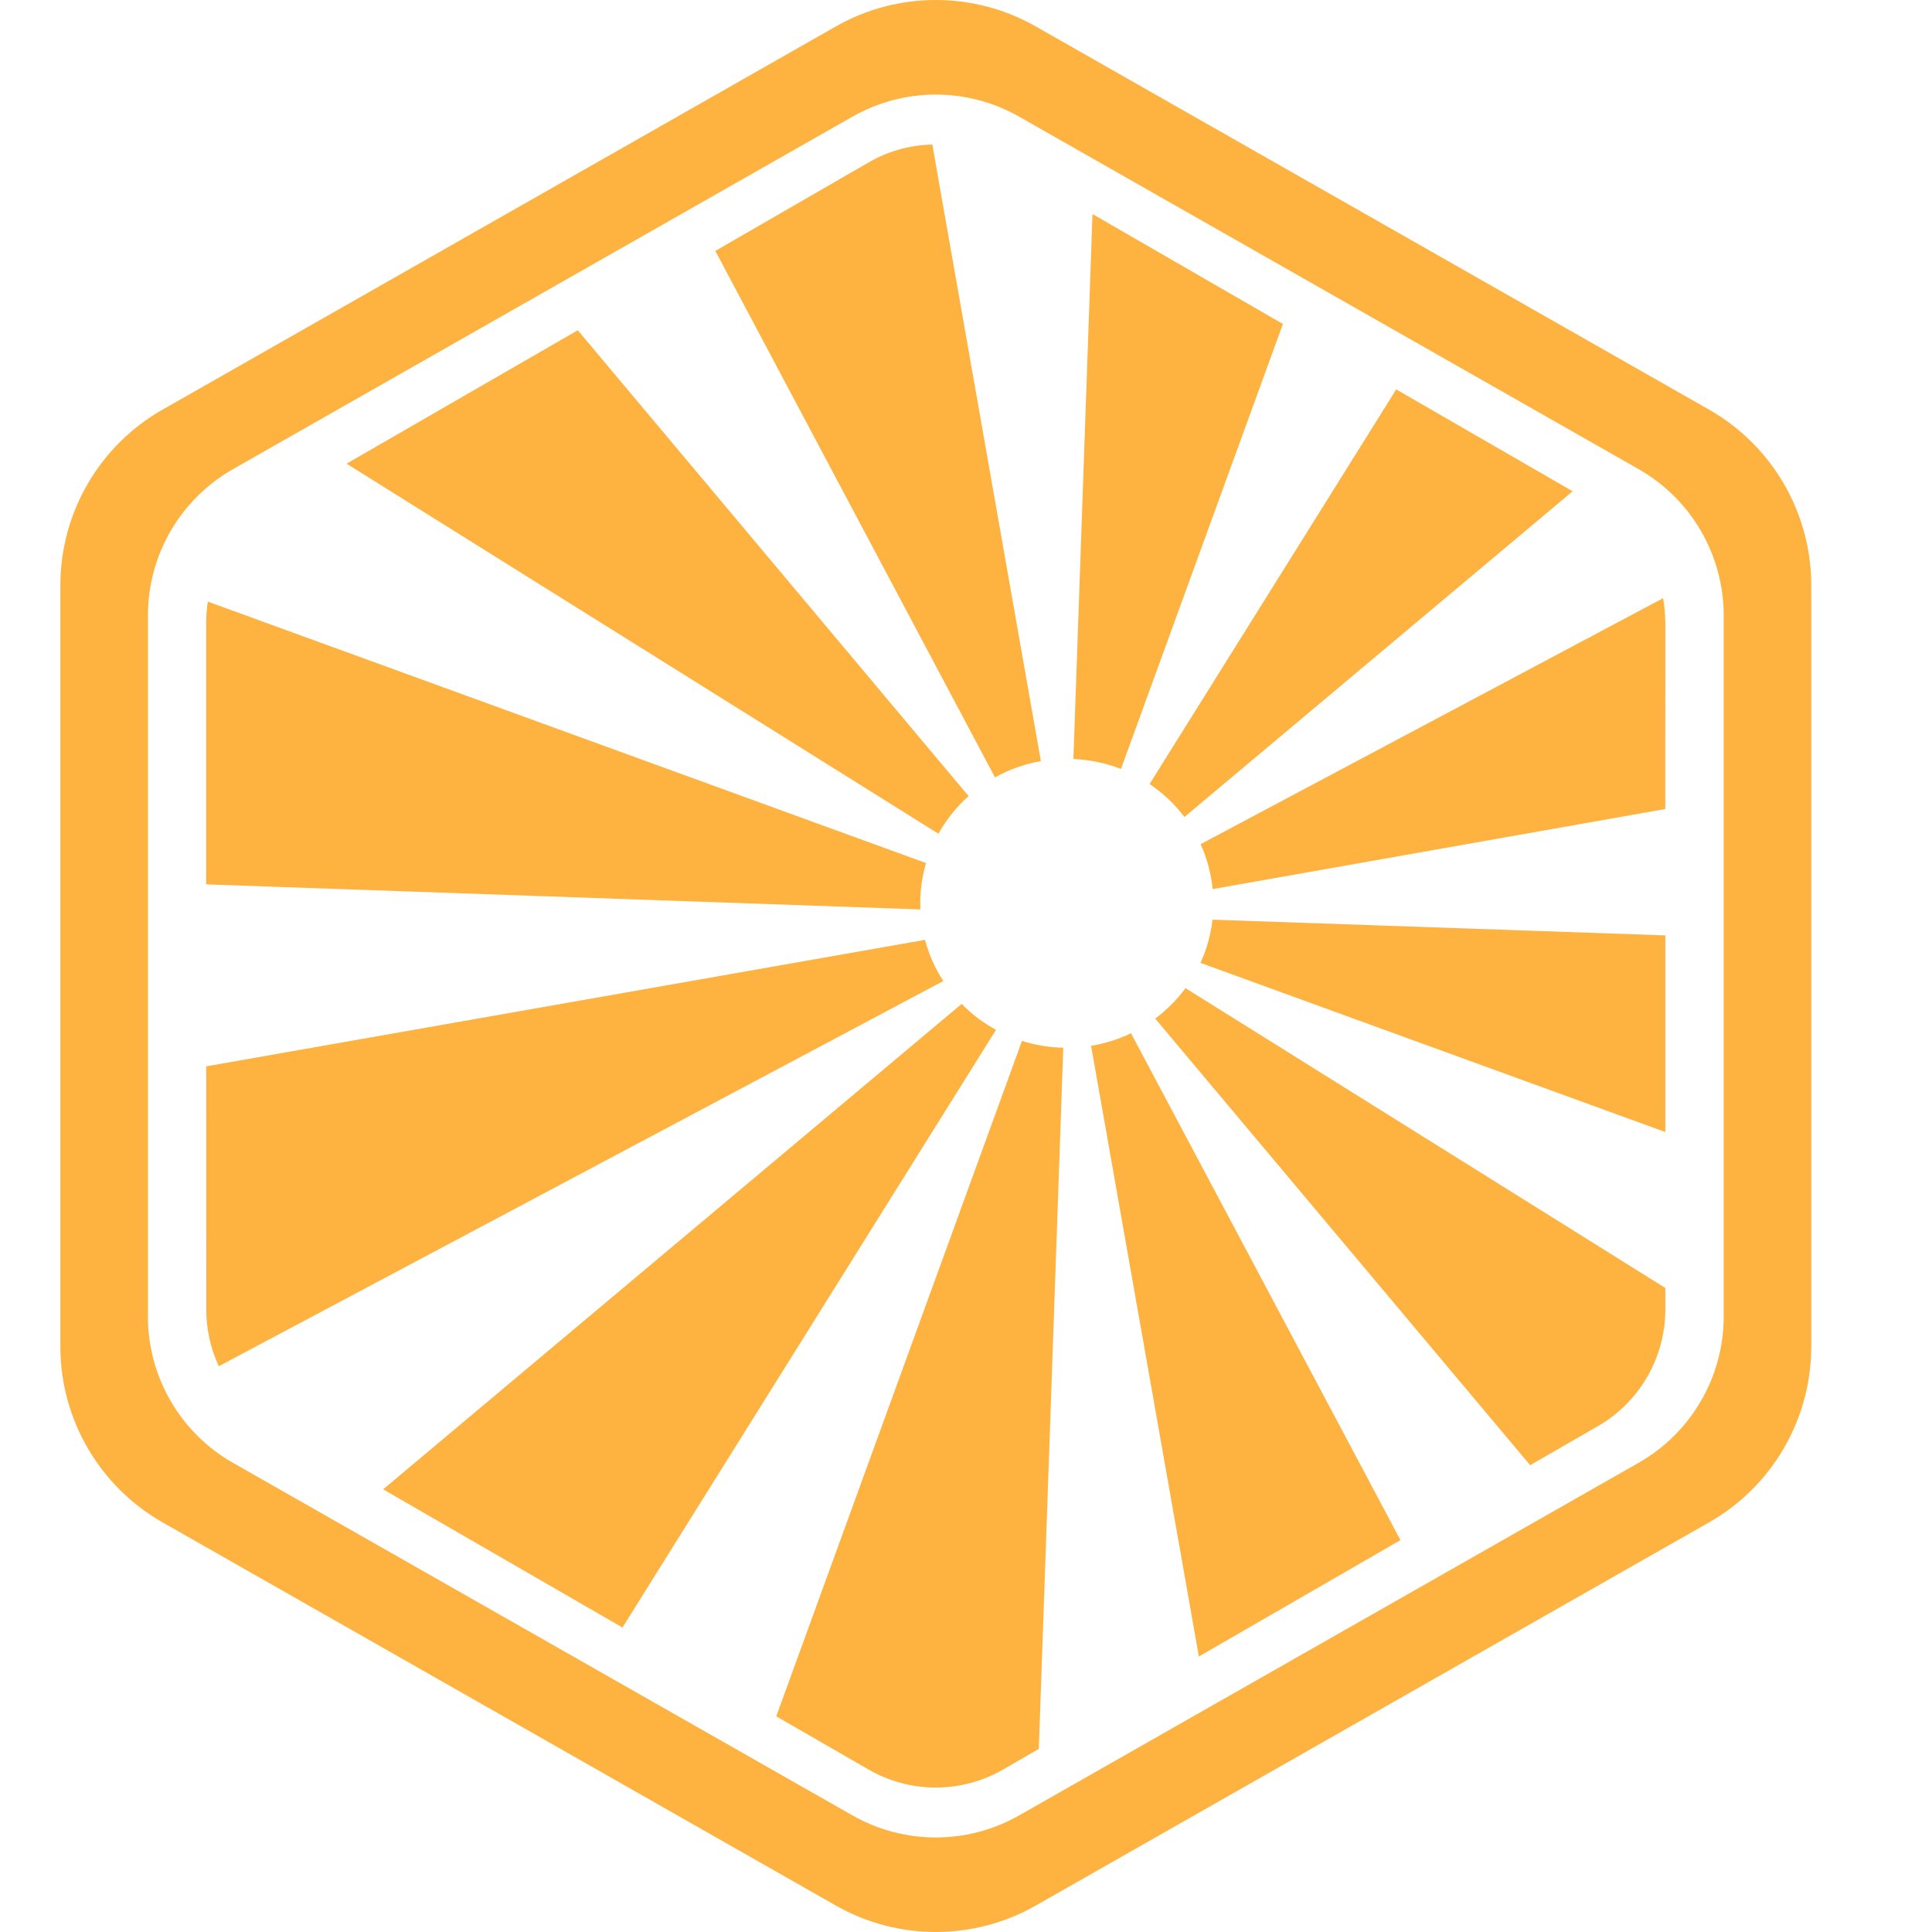
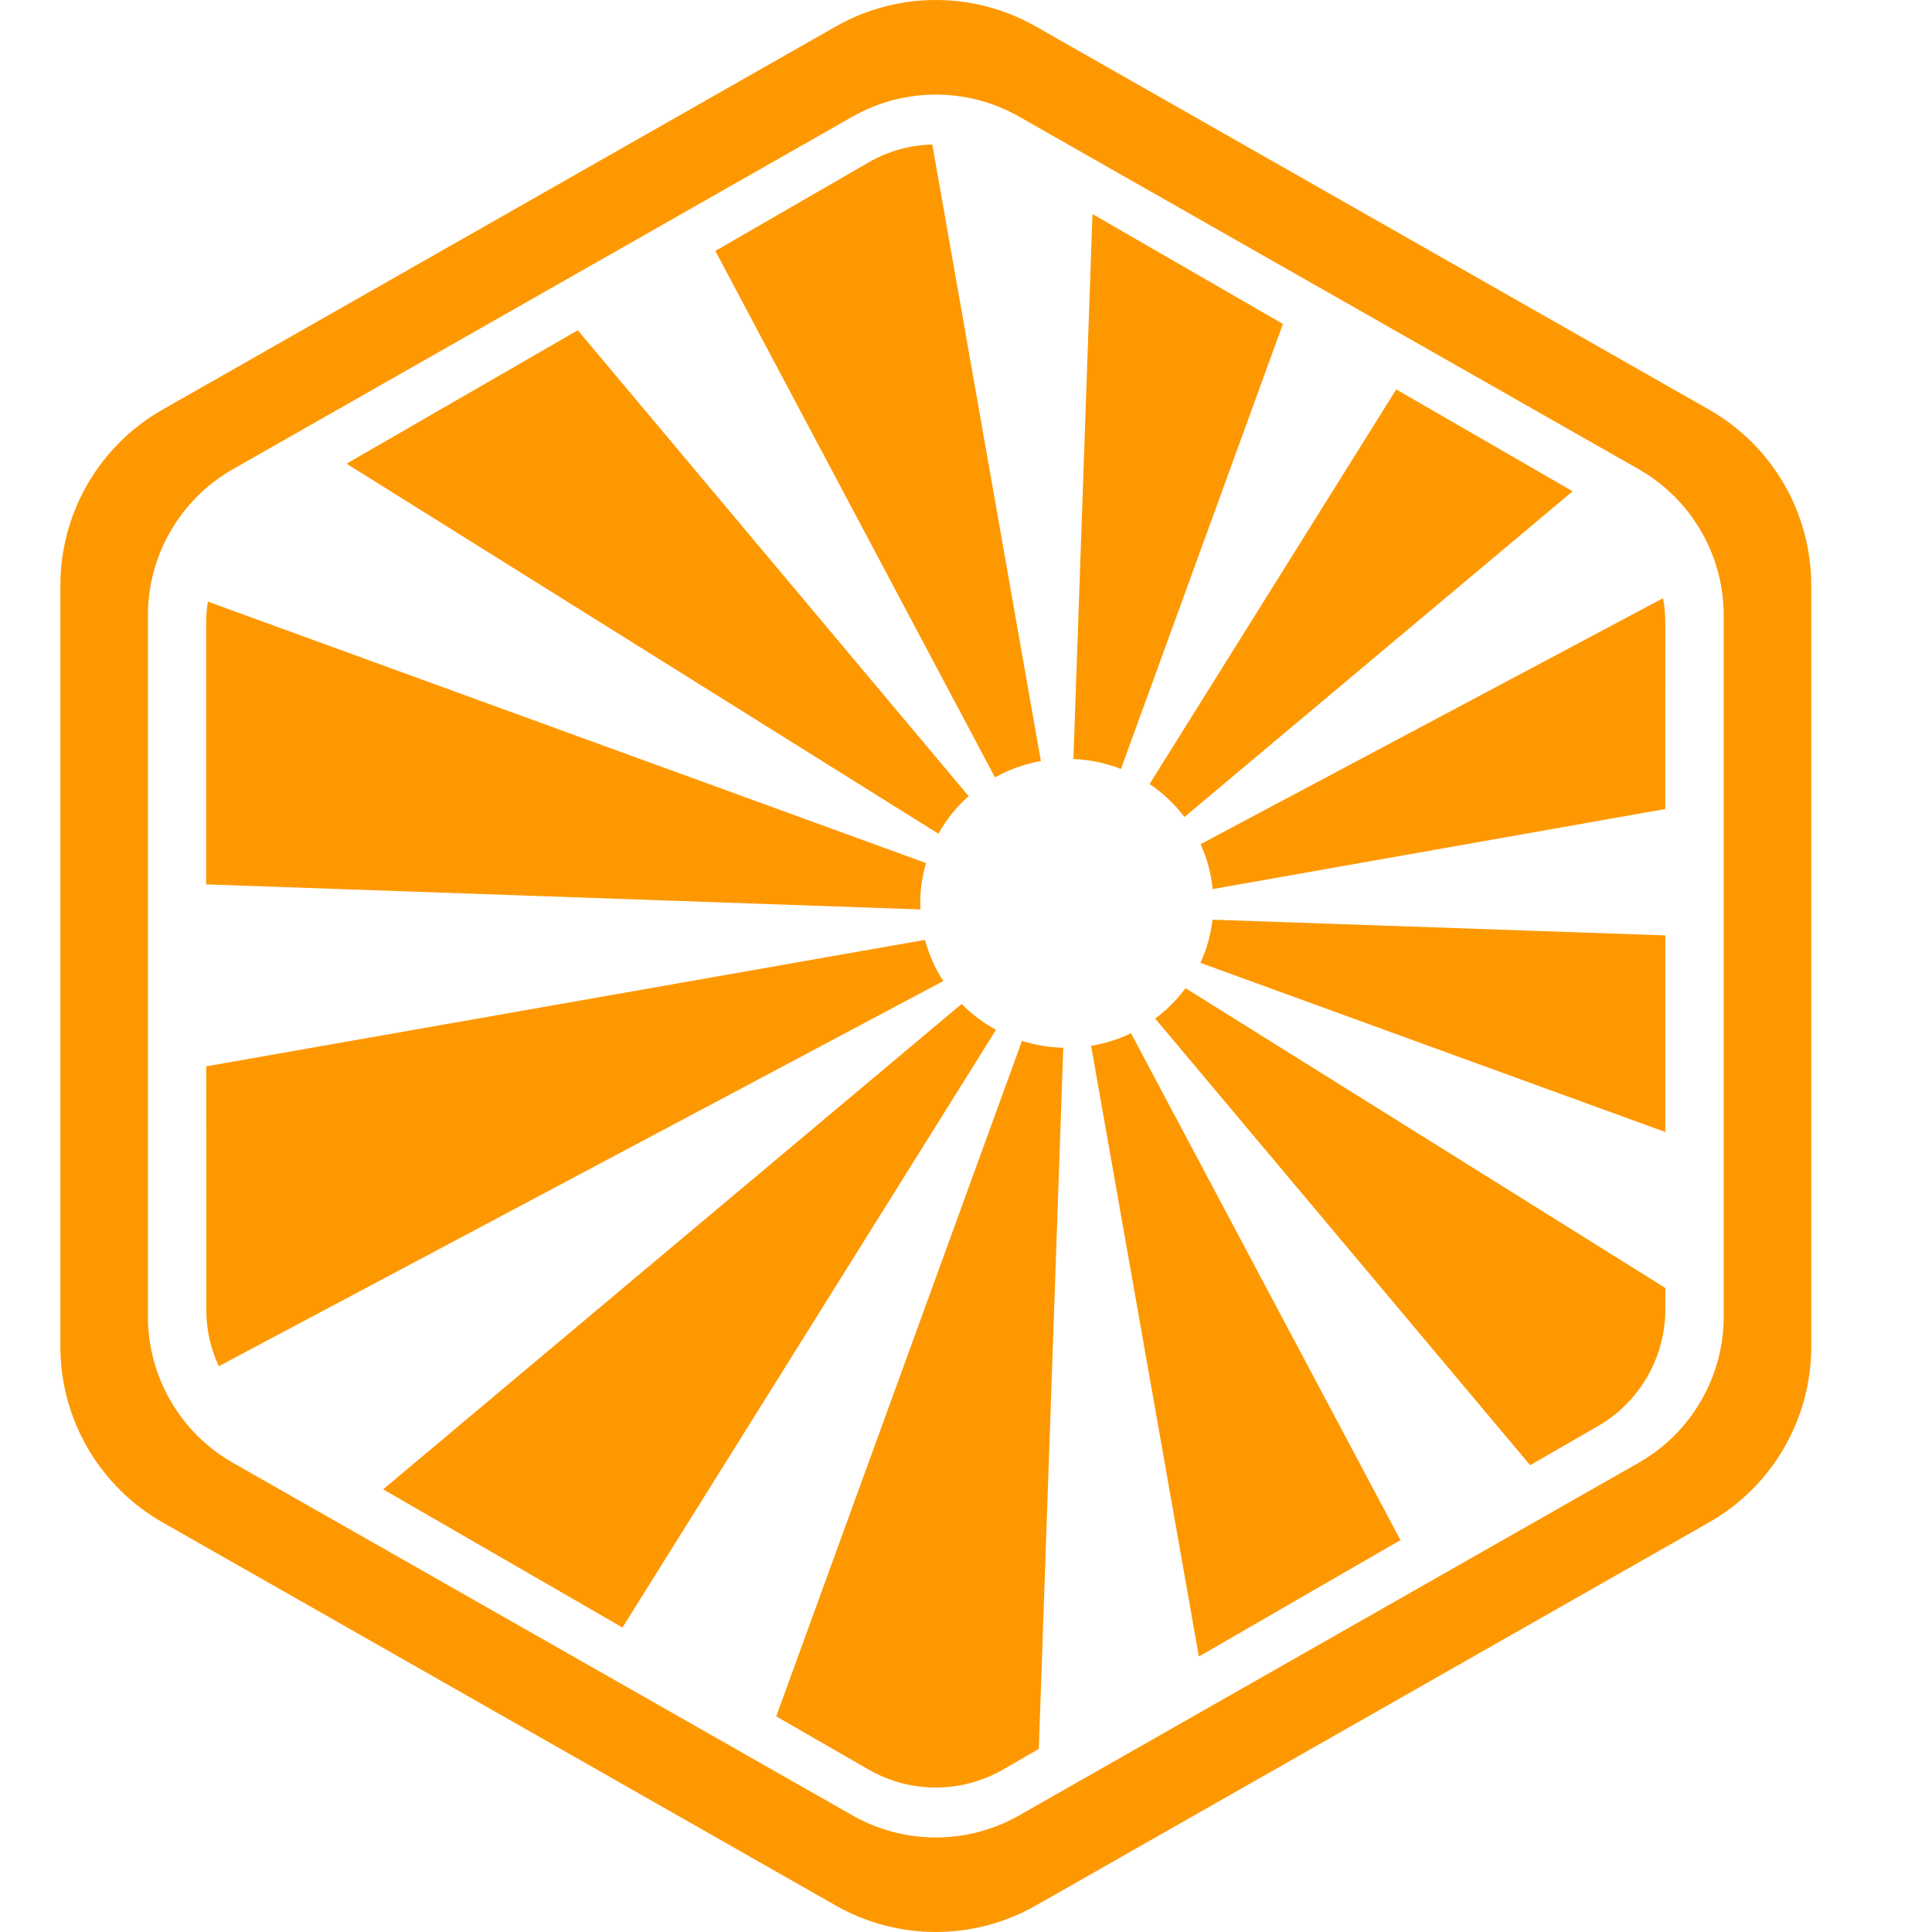
- <svg xmlns="http://www.w3.org/2000/svg" width="32" height="32">
-   <defs>
-     <path id="a" d="M0 0h32v32H0z" />
-   </defs>
-   <path fill="#fe9800" fill-rule="evenodd" d="m17.156.438 11.152 6.347A3.35 3.35 0 0 1 30 9.695v12.61a3.35 3.35 0 0 1-1.692 2.91l-11.152 6.347a3.35 3.35 0 0 1-3.312 0L2.692 25.215A3.35 3.35 0 0 1 1 22.305V9.695c0-1.204.646-2.315 1.692-2.91L13.844.438a3.35 3.35 0 0 1 3.312 0m-.276 1.494a2.79 2.79 0 0 0-2.76 0L3.86 7.77a2.79 2.79 0 0 0-1.41 2.426v11.608a2.79 2.79 0 0 0 1.41 2.426l10.26 5.839a2.79 2.79 0 0 0 2.76 0l10.26-5.84a2.79 2.79 0 0 0 1.41-2.425V10.196a2.79 2.79 0 0 0-1.41-2.426Zm.731 15.422-.405 11.613-.59.341a2.23 2.23 0 0 1-2.232 0l-1.527-.88 4.07-11.187q.326.103.684.113m1.122-.24 4.463 8.395-3.339 1.928-1.785-10.115q.35-.058.661-.208m-2.236-.057-6.187 9.9-3.964-2.289 9.582-8.04q.25.255.569.429m3.139-.69 7.947 4.966v.355c0 .797-.425 1.534-1.116 1.933l-1.123.647-6.21-7.397q.288-.215.502-.504m-4.012-.118-12 6.38a2.2 2.2 0 0 1-.207-.941l-.001-4.026 11.905-2.095q.099.369.303.682m4.46-1.016 7.499.26v3.257l-7.7-2.802q.155-.334.2-.715M3.443 9.965l11.895 4.33a2.4 2.4 0 0 0-.096.625l.002.143-11.829-.415v-4.335q0-.177.028-.348m24.14.348-.001 3.087-7.496 1.326a2.4 2.4 0 0 0-.2-.744l7.66-4.074q.036.199.036.405M9.57 5.47l6.473 7.716c-.2.178-.37.389-.5.623L5.74 7.68zm13.556.98 2.922 1.687-6.43 5.395a2.4 2.4 0 0 0-.577-.546zm-7.684-4.056 1.798 10.212c-.271.048-.527.14-.76.27l-4.632-8.72 2.536-1.464a2.2 2.2 0 0 1 1.058-.298m2.653 1.151 3.154 1.821-2.682 7.37a2.5 2.5 0 0 0-.788-.165z" opacity=".75" />
+ <svg xmlns="http://www.w3.org/2000/svg" width="32" height="32" viewBox="0 0 32 32">
+   <path fill="#fe9800" fill-rule="evenodd" d="m17.156.438 11.152 6.347a3.35 3.35 0 0 1 1.692 2.91v12.61a3.35 3.35 0 0 1 -1.692 2.91l-11.152 6.347a3.35 3.35 0 0 1 -3.312 0l-11.152-6.347a3.35 3.35 0 0 1 -1.692-2.91v-12.61c0-1.204.646-2.315 1.692-2.91l11.152-6.347a3.35 3.35 0 0 1 3.312 0m-.276 1.494a2.79 2.79 0 0 0 -2.76 0l-10.26 5.838a2.79 2.79 0 0 0 -1.41 2.426v11.608a2.79 2.79 0 0 0 1.41 2.426l10.26 5.839a2.79 2.79 0 0 0 2.76 0l10.26-5.84a2.79 2.79 0 0 0 1.41-2.425v-11.608a2.79 2.79 0 0 0 -1.41-2.426zm.731 15.422-.405 11.613-.59.341a2.23 2.23 0 0 1 -2.232 0l-1.527-.88 4.07-11.187q.326.103.684.113m1.122-.24 4.463 8.395-3.339 1.928-1.785-10.115q.35-.058.661-.208m-2.236-.057-6.187 9.9-3.964-2.289 9.582-8.04q.25.255.569.429m3.139-.69 7.947 4.966v.355c0 .797-.425 1.534-1.116 1.933l-1.123.647-6.21-7.397q.288-.215.502-.504m-4.012-.118-12 6.38a2.2 2.2 0 0 1 -.207-.941l-.001-4.026 11.905-2.095q.099.369.303.682m4.46-1.016 7.499.26v3.257l-7.7-2.802q.155-.334.2-.715m-16.64-5.268 11.895 4.33a2.4 2.4 0 0 0 -.096.625l.002.143-11.829-.415v-4.335q0-.177.028-.348m24.14.348-.001 3.087-7.496 1.326a2.4 2.4 0 0 0 -.2-.744l7.66-4.074q.036.199.036.405m-18.012-4.843 6.473 7.716c-.2.178-.37.389-.5.623l-9.803-6.129zm13.556.98 2.922 1.687-6.43 5.395a2.4 2.4 0 0 0 -.577-.546zm-7.684-4.056 1.798 10.212c-.271.048-.527.14-.76.27l-4.632-8.72 2.536-1.464a2.2 2.2 0 0 1 1.058-.298m2.653 1.151 3.154 1.821-2.682 7.37a2.5 2.5 0 0 0 -.788-.165z" />
</svg>
